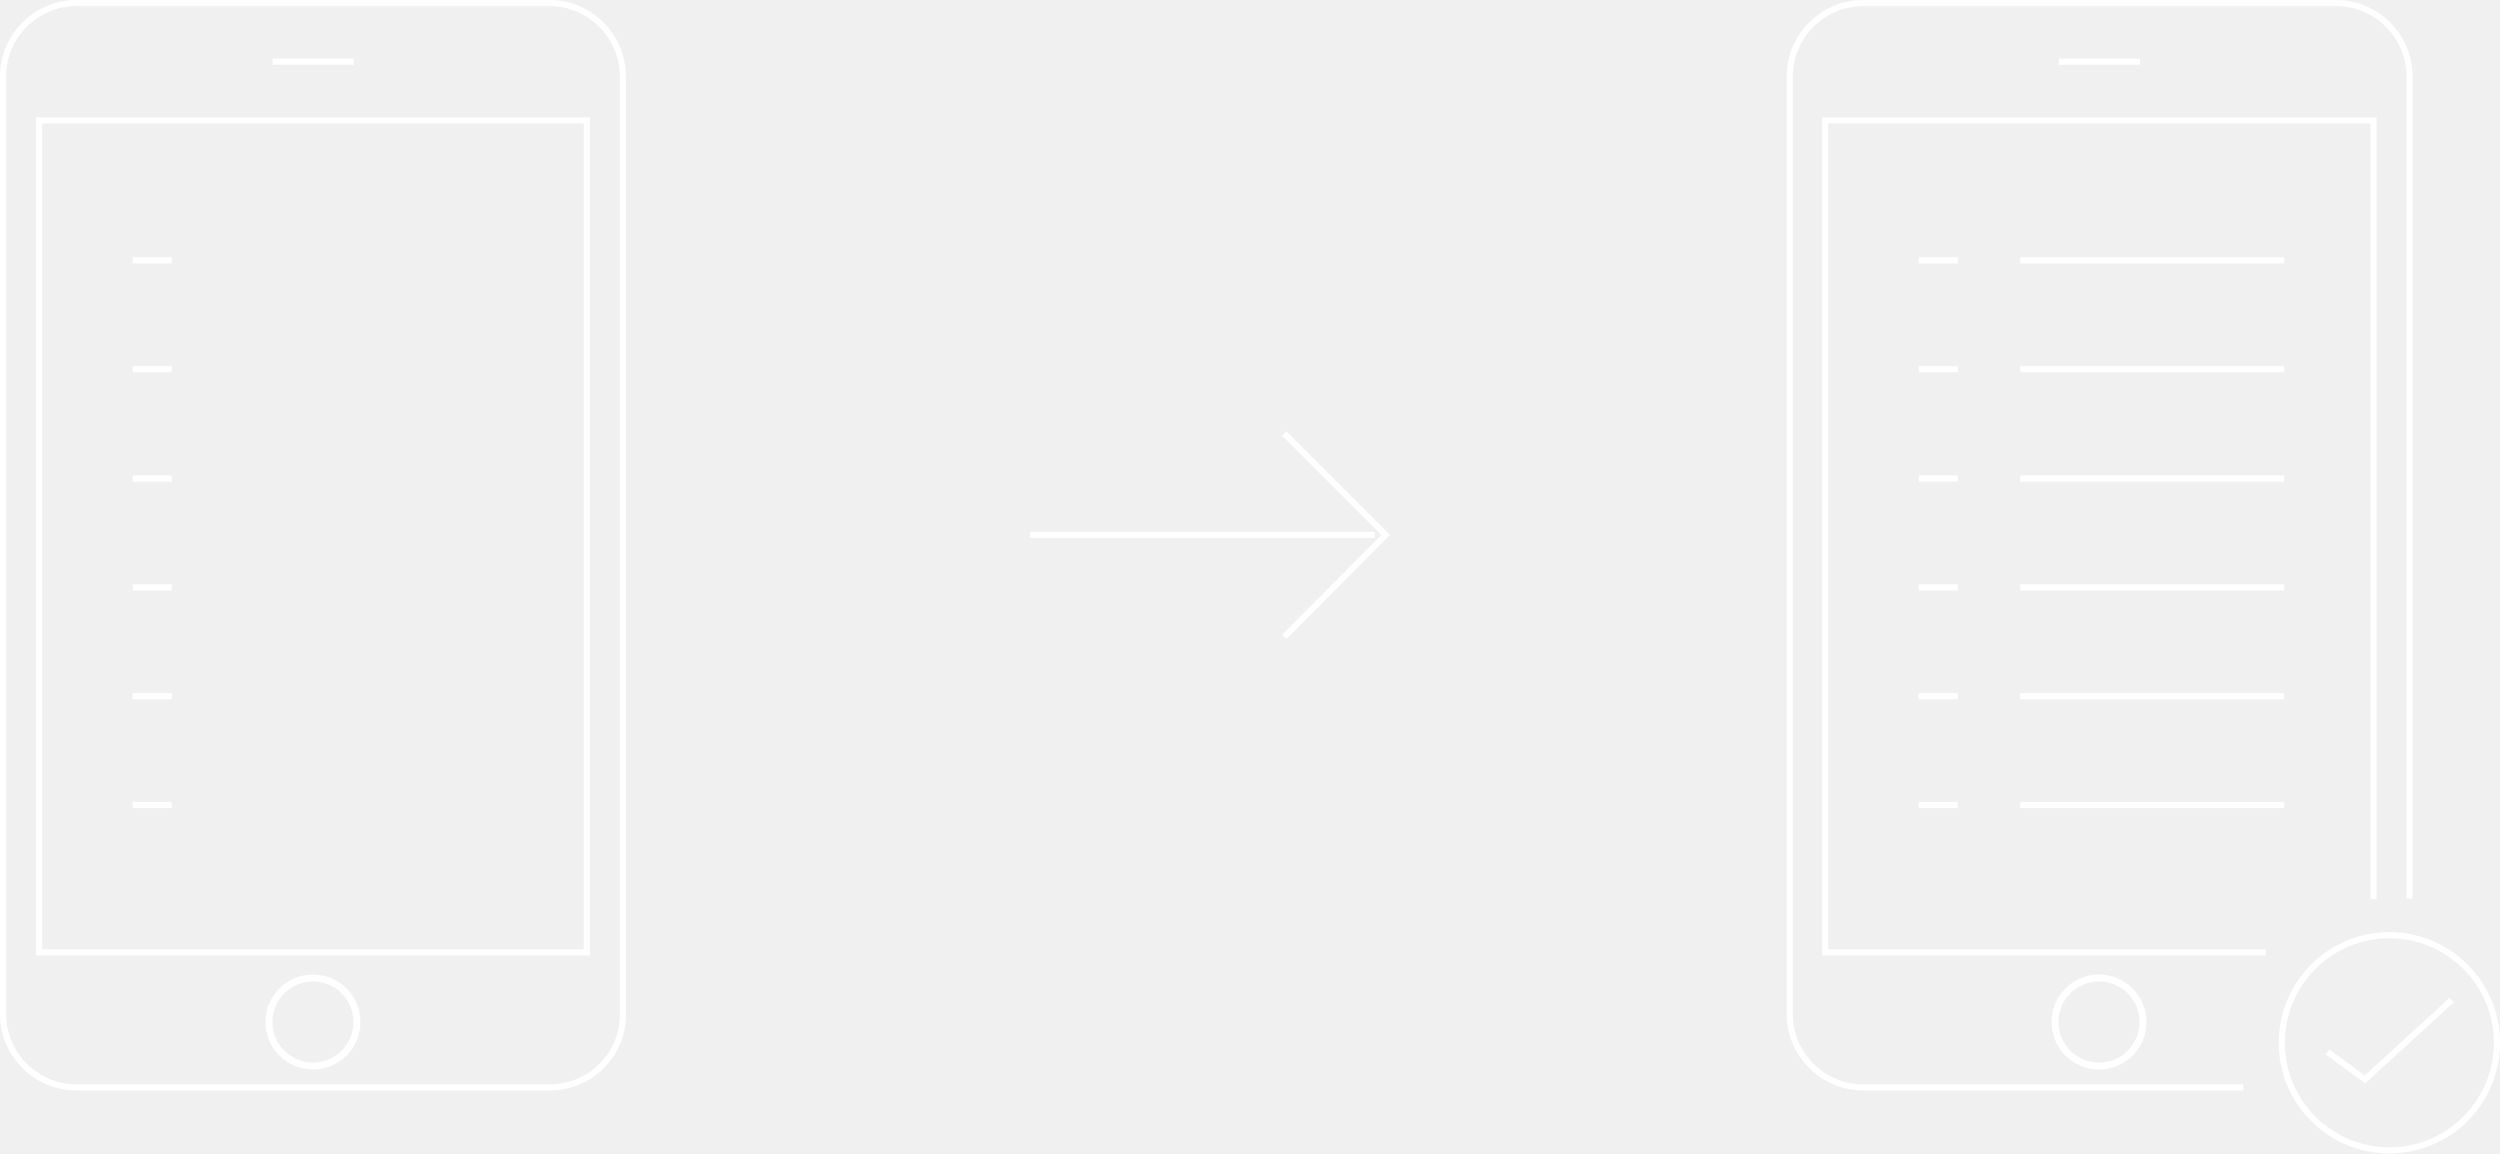
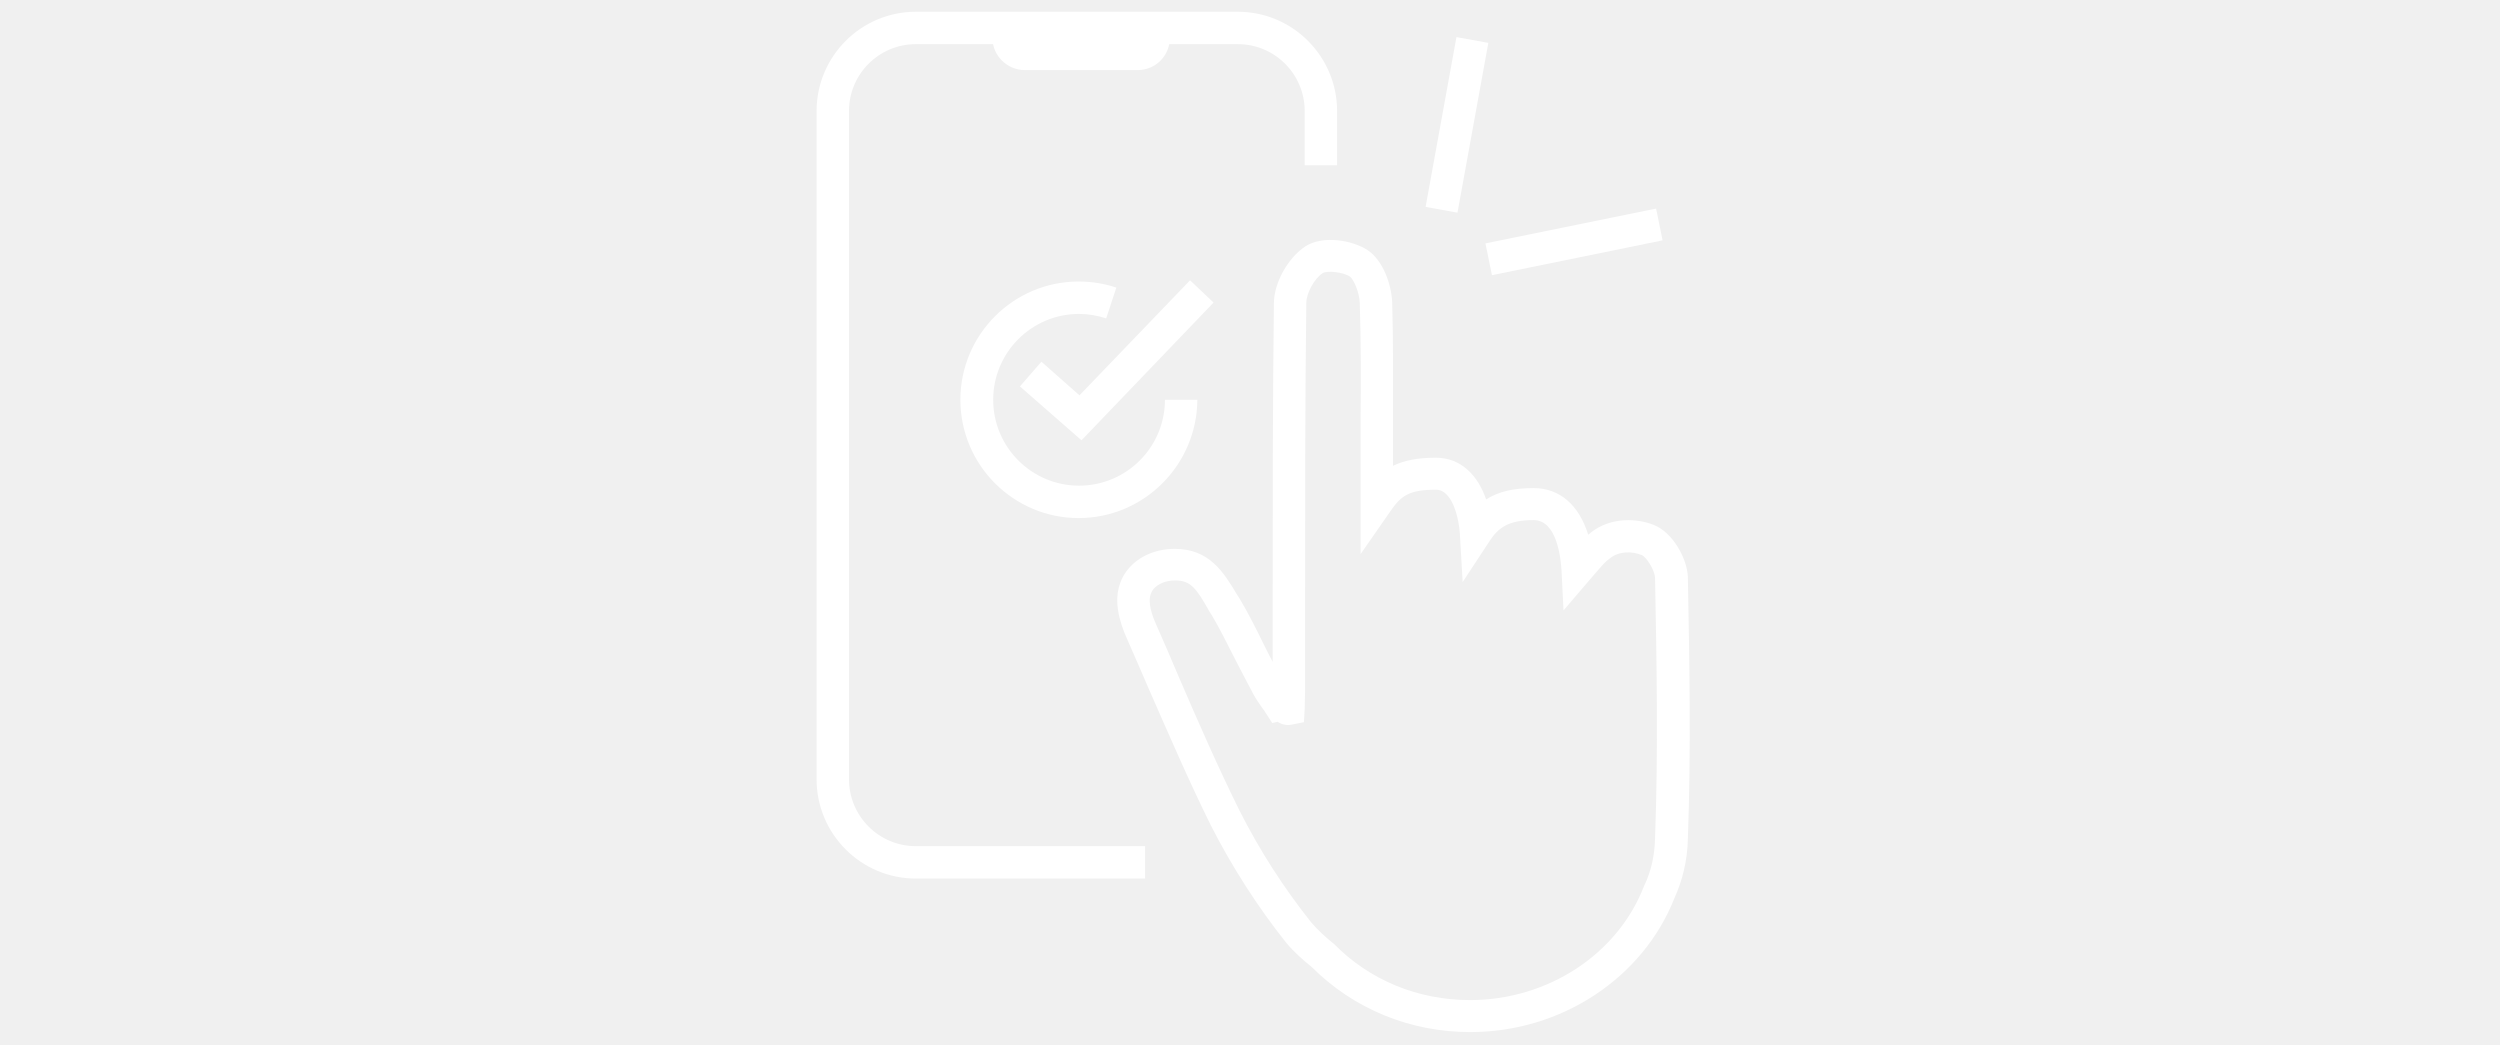
- <svg xmlns="http://www.w3.org/2000/svg" version="1.1" id="レイヤー_1" x="0px" y="0px" viewBox="0 0 409 188.7" style="enable-background:new 0 0 409 188.7;" xml:space="preserve">
+ <svg xmlns="http://www.w3.org/2000/svg" version="1.1" id="レイヤー_1" x="0px" y="0px" width="617.2px" height="257.9px" viewBox="0 0 617.2 257.9" style="enable-background:new 0 0 617.2 257.9;" xml:space="preserve">
  <style type="text/css">
- 	.st0{fill:none;stroke:#FFFFFF;stroke-miterlimit:10;}
- 	.st1{fill:none;stroke:#FFFFFF;stroke-width:1.132;stroke-miterlimit:10;}
+ 	.st0{fill:#FFFFFF;}
</style>
  <g id="app_x5F_tutorial">
</g>
-   <g id="app_x5F_tutorialNEW">
+   <g>
    <g>
-       <g>
-         <line class="st0" x1="168.5" y1="87.5" x2="224.9" y2="87.5" />
-         <polyline class="st0" points="210.1,70.9 226.7,87.5 210.1,104.2    " />
-       </g>
-       <g>
-         <circle class="st0" cx="390.9" cy="170.6" r="17.6" />
-         <polyline class="st0" points="380.8,172.1 386.9,176.6 401.1,163.6    " />
-       </g>
-       <path class="st0" d="M367,177.9h-62.2c-6.6,0-12-5.4-12-12V12.5c0-6.6,5.4-12,12-12h77.4c6.6,0,12,5.4,12,12V147" />
-       <path class="st0" d="M388.3,155.8" />
-       <polyline class="st0" points="370.7,155.8 298.6,155.8 298.6,19.7 388.3,19.7 388.3,147.1   " />
-       <circle class="st1" cx="343.4" cy="167.2" r="7.2" />
-       <line class="st0" x1="350.1" y1="10.1" x2="336.8" y2="10.1" />
-       <line class="st0" x1="313.9" y1="42.6" x2="320.3" y2="42.6" />
-       <line class="st0" x1="313.9" y1="60.4" x2="320.3" y2="60.4" />
-       <line class="st0" x1="313.9" y1="78.3" x2="320.3" y2="78.3" />
-       <line class="st0" x1="313.9" y1="96.1" x2="320.3" y2="96.1" />
-       <line class="st0" x1="313.9" y1="131.7" x2="320.3" y2="131.7" />
-       <line class="st0" x1="330.5" y1="42.6" x2="373.7" y2="42.6" />
-       <line class="st0" x1="330.5" y1="60.4" x2="373.7" y2="60.4" />
-       <line class="st0" x1="330.5" y1="78.3" x2="373.7" y2="78.3" />
-       <line class="st0" x1="330.5" y1="96.1" x2="373.7" y2="96.1" />
-       <line class="st0" x1="330.5" y1="131.7" x2="373.7" y2="131.7" />
-       <line class="st0" x1="313.9" y1="113.9" x2="320.3" y2="113.9" />
-       <line class="st0" x1="330.5" y1="113.9" x2="373.7" y2="113.9" />
-       <path class="st0" d="M89.9,177.9H12.5c-6.6,0-12-5.4-12-12V12.5c0-6.6,5.4-12,12-12h77.4c6.6,0,12,5.4,12,12v153.4    C102,172.5,96.6,177.9,89.9,177.9z" />
-       <rect x="6.4" y="19.7" class="st0" width="89.6" height="136.1" />
-       <circle class="st1" cx="51.2" cy="167.2" r="7.2" />
-       <line class="st0" x1="57.9" y1="10.1" x2="44.6" y2="10.1" />
-       <line class="st0" x1="21.7" y1="42.6" x2="28.1" y2="42.6" />
-       <line class="st0" x1="21.7" y1="60.4" x2="28.1" y2="60.4" />
-       <line class="st0" x1="21.7" y1="78.3" x2="28.1" y2="78.3" />
-       <line class="st0" x1="21.7" y1="96.1" x2="28.1" y2="96.1" />
-       <line class="st0" x1="21.7" y1="113.9" x2="28.1" y2="113.9" />
-       <line class="st0" x1="21.7" y1="131.7" x2="28.1" y2="131.7" />
+       <path class="st0" d="M282.7,216.9h-56.6c-13.5,0-24.5-11-24.5-24.5v-165c0-13.5,11-24.5,24.5-24.5h79.5c13.5,0,24.5,11,24.5,24.5    v13.4h-8V27.4c0-9.1-7.4-16.5-16.5-16.5h-79.5c-9.1,0-16.5,7.4-16.5,16.5v165c0,9.1,7.4,16.5,16.5,16.5h56.6V216.9z" />
+       <path class="st0" d="M280.9,17.3H253c-4.4,0-8-3.6-8-8V7.4h43.8v1.8C288.9,13.7,285.3,17.3,280.9,17.3z" />
    </g>
  </g>
-   <g id="イラスト">
- </g>
+   <g>
+     <path class="st0" d="M266.3,127.9c-16.1,0-29.2-13.1-29.2-29.2c0-16.1,13.1-29.2,29.2-29.2c3.2,0,6.3,0.5,9.3,1.5l-2.5,7.6   c-2.2-0.7-4.4-1.1-6.7-1.1c-11.7,0-21.2,9.5-21.2,21.2c0,11.7,9.5,21.2,21.2,21.2s21.2-9.5,21.2-21.2h8   C295.5,114.8,282.4,127.9,266.3,127.9z" />
+     <polygon class="st0" points="267,108.7 251.8,95.4 257.1,89.3 266.5,97.6 293.8,69.2 299.6,74.7  " />
+   </g>
+   <path class="st0" d="M363,254.8c-14.9,0-28.8-5.7-39.2-16.1c-2-1.6-4.3-3.6-6.3-6c-7-8.8-13.3-18.6-18.6-29  c-5.4-10.9-10.3-22.3-15.1-33.2c-1.9-4.4-3.8-8.8-5.7-13.1c-0.8-1.8-1.7-4.2-2.1-6.9c-0.6-3.8,0.3-7.4,2.6-10.1  c2.6-3.1,6.8-4.9,11.4-4.9c8.6,0,12.1,5.8,15.4,11.3l0.7,1.1c2.1,3.5,4.1,7.5,6,11.4c0.7,1.4,1.4,2.8,2.1,4.1c0-5,0-9.9,0-14.9  c0-24.1,0-49.1,0.3-73.6c0-5,3.4-11.2,7.8-14.1c4.2-2.7,11.5-1.6,15.4,1c3.7,2.5,5.8,8.3,6,12.8c0.3,9.8,0.2,19.7,0.2,29.2  c0,3.7,0,7.4,0,11.2c2.7-1.3,6-2,10.6-2c6.3,0,10.4,4.5,12.4,10.3c3.1-2,6.9-2.8,11.7-2.8c6.5,0,11.2,4.2,13.5,11.5  c0.2-0.1,0.4-0.3,0.6-0.5c5.1-4,11.6-3.5,15.6-1.9c4.6,1.8,8.2,8.2,8.4,12.8l0,0.1c0.4,21.1,0.8,42.9,0,64.6  c-0.1,5.2-1.3,10.2-3.3,14.6C405.6,241.5,385.4,254.8,363,254.8z M290.1,143.3c-2.2,0-4.2,0.8-5.3,2.1c-0.8,1-1.1,2.2-0.9,3.7l0,0.2  c0.2,1.4,0.6,2.8,1.5,4.8c1.9,4.3,3.8,8.7,5.7,13.2c4.7,10.9,9.6,22.1,14.9,32.8c5,9.9,11,19.2,17.7,27.6c1.6,1.9,3.5,3.6,5.2,5  l0.4,0.3c8.8,9,20.8,13.9,33.6,13.9c19.2,0,36.5-11.3,43-28.2l0.1-0.2c1.7-3.6,2.5-7.4,2.6-11.6c0.8-21.6,0.4-43.2,0-64.2  c-0.1-2.1-2.2-5.2-3.3-5.7l-0.1,0c-2.2-0.9-5.4-1-7.7,0.8c-1.3,1-1.3,1-5,5.3l-6.5,7.6l-0.5-10c-0.2-2.9-1.1-12.3-6.9-12.3  c-6.2,0-8.7,1.9-10.8,5.1l-6.7,10.2l-0.7-12.1c-0.2-3-1.6-10.7-5.9-10.7c-6.8,0-8.7,1.6-11.3,5.4l-7.3,10.5v-21.5  c0-3.9,0-7.7,0-11.6c0.1-9.5,0.1-19.2-0.2-28.9c-0.1-2.8-1.6-5.9-2.4-6.5c-1.8-1.2-5.7-1.5-6.7-0.9c-2.1,1.3-4.1,5-4.1,7.4  c-0.3,24.5-0.3,49.5-0.3,73.6c0,6.1,0,12.2,0,18.4c0,2.4,0,6-0.1,8.4l-0.2,3.1l-3,0.6c-1.5,0.3-2.7-0.2-3.5-0.7l-1.3,0.3l-1.5-2.3  c-0.3-0.5-0.7-1.1-1.1-1.6c-0.7-1-1.4-2-2-3.1c-1.5-2.8-3-5.7-4.5-8.6c-1.9-3.7-3.8-7.6-5.7-10.8l-0.7-1.1  C295.3,145.1,293.9,143.3,290.1,143.3z" />
+   <rect x="338.4" y="26.9" transform="matrix(0.1788 -0.9839 0.9839 0.1788 264.9786 379.2155)" class="st0" width="42.6" height="8" />
+   <rect x="367.1" y="55.7" transform="matrix(0.9798 -0.1999 0.1999 0.9798 -4.0907 78.9009)" class="st0" width="43" height="8" />
</svg>
